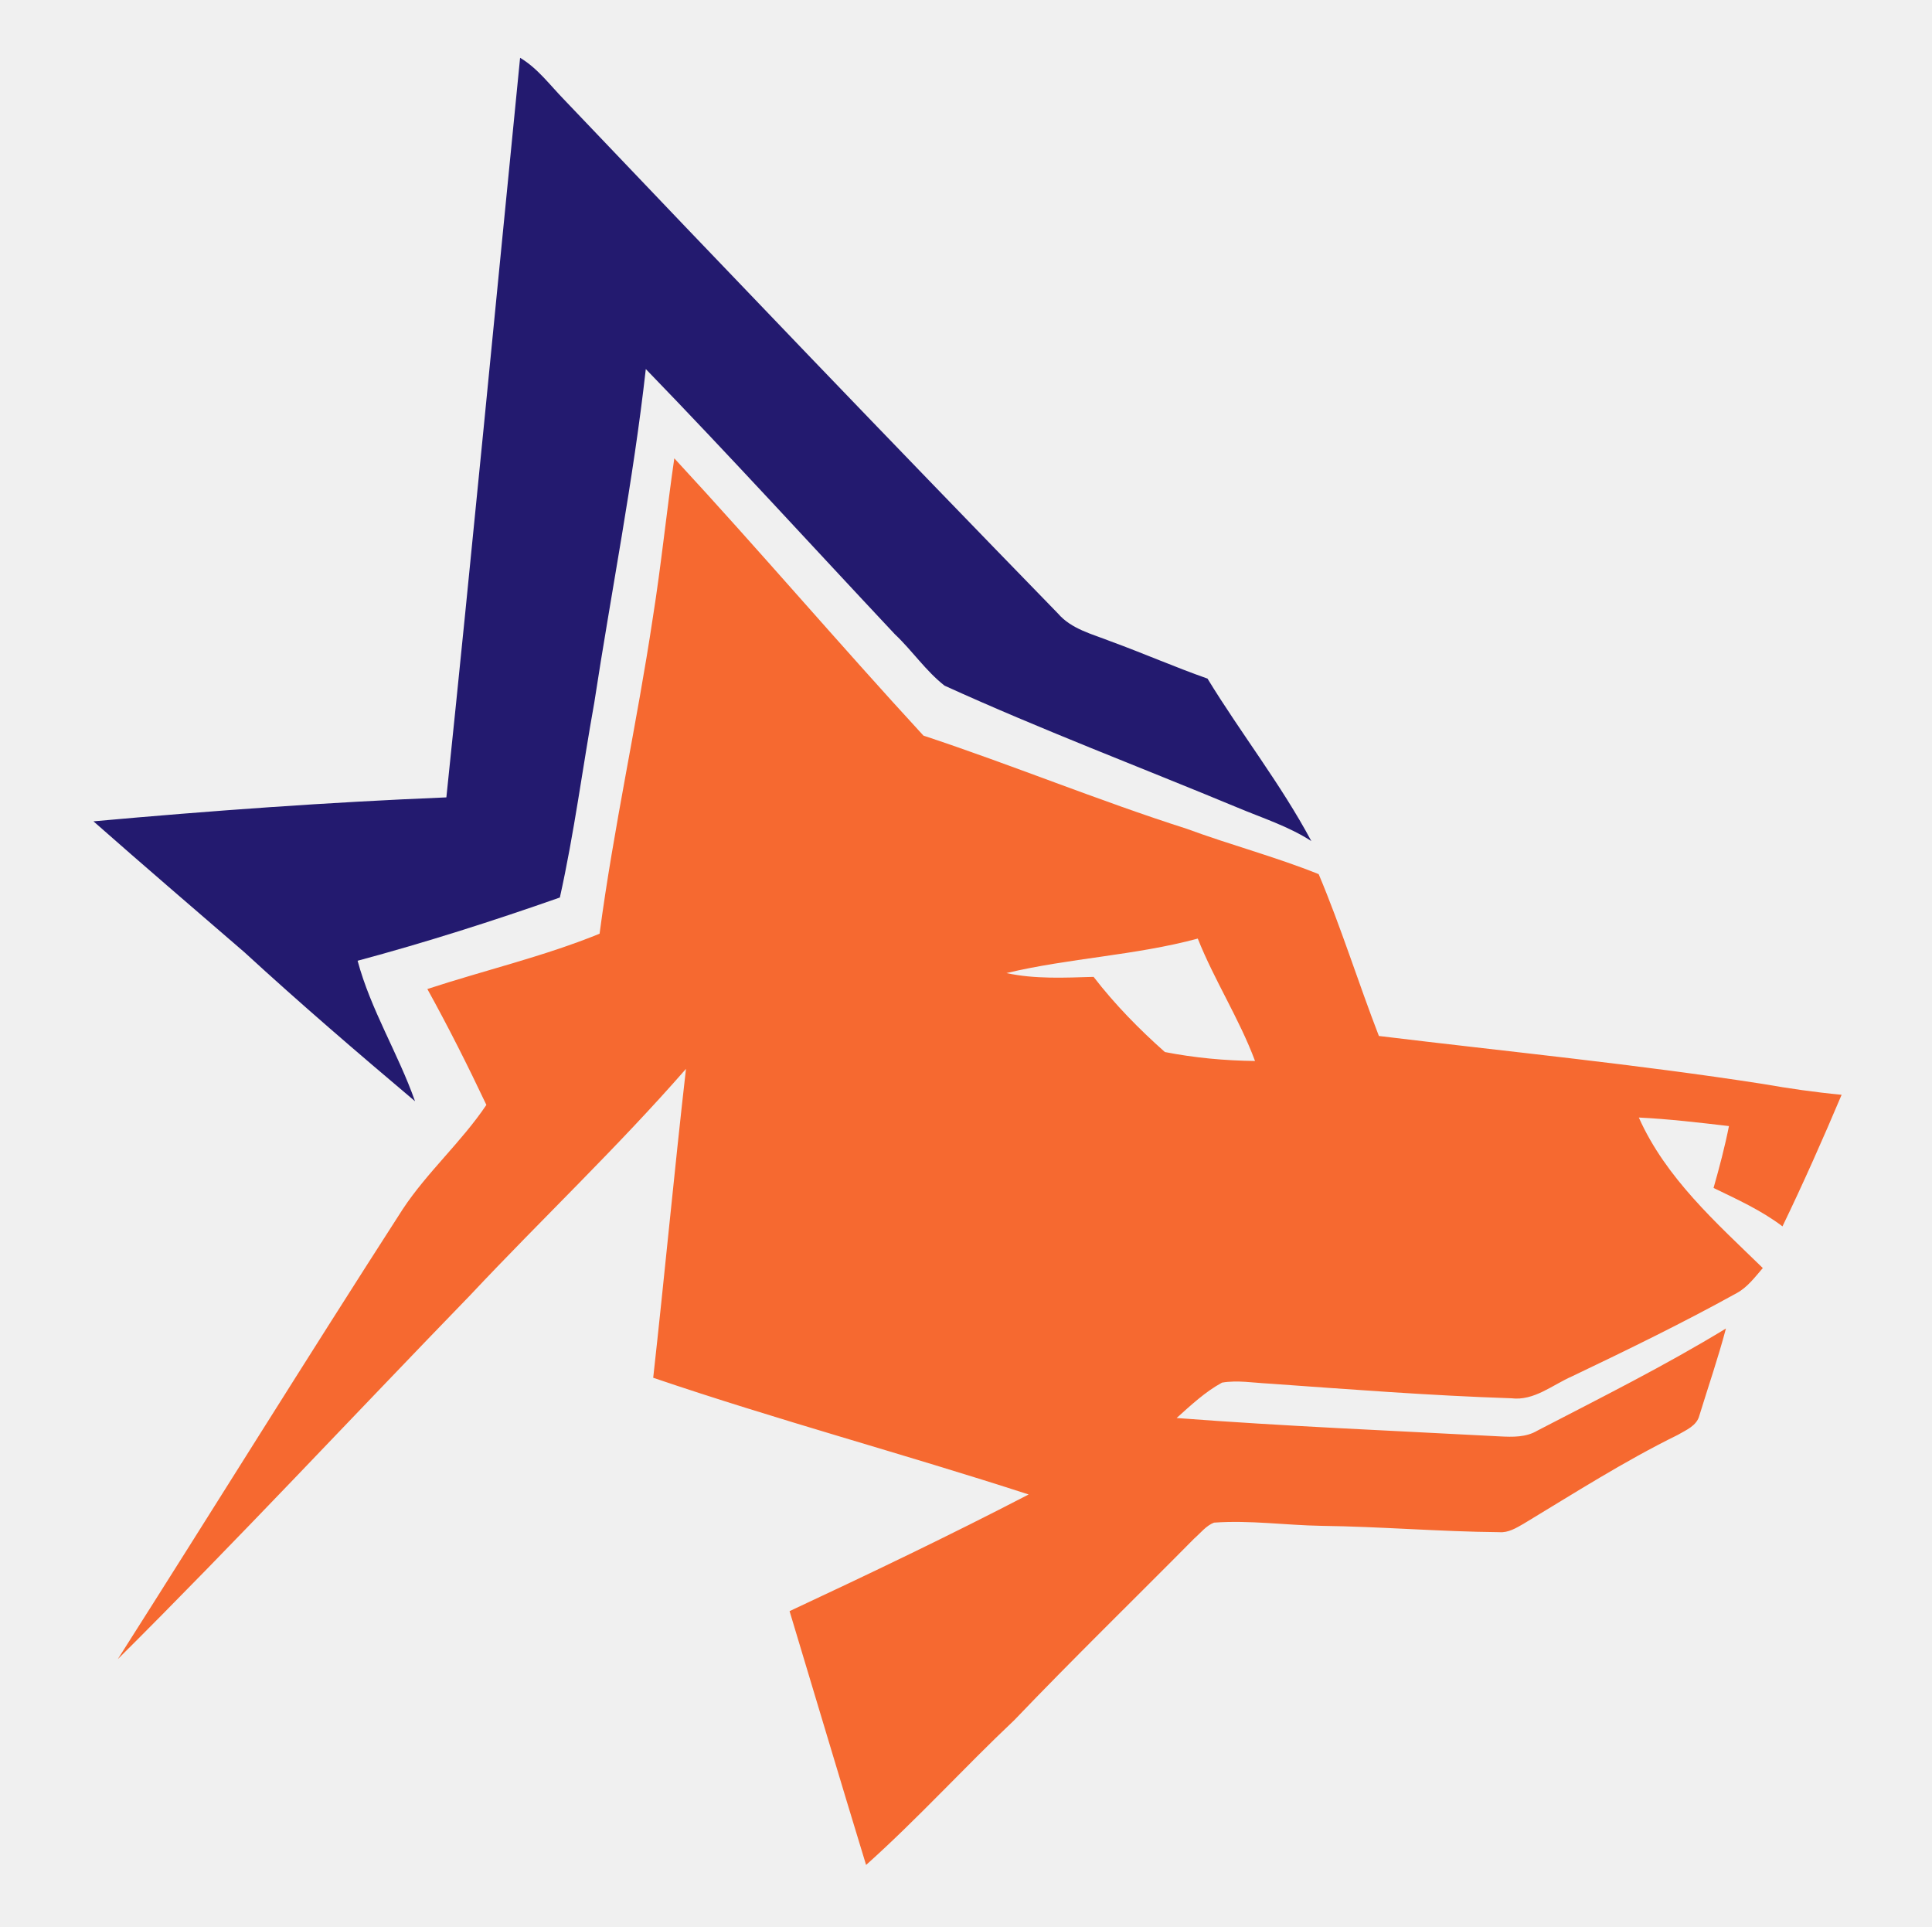
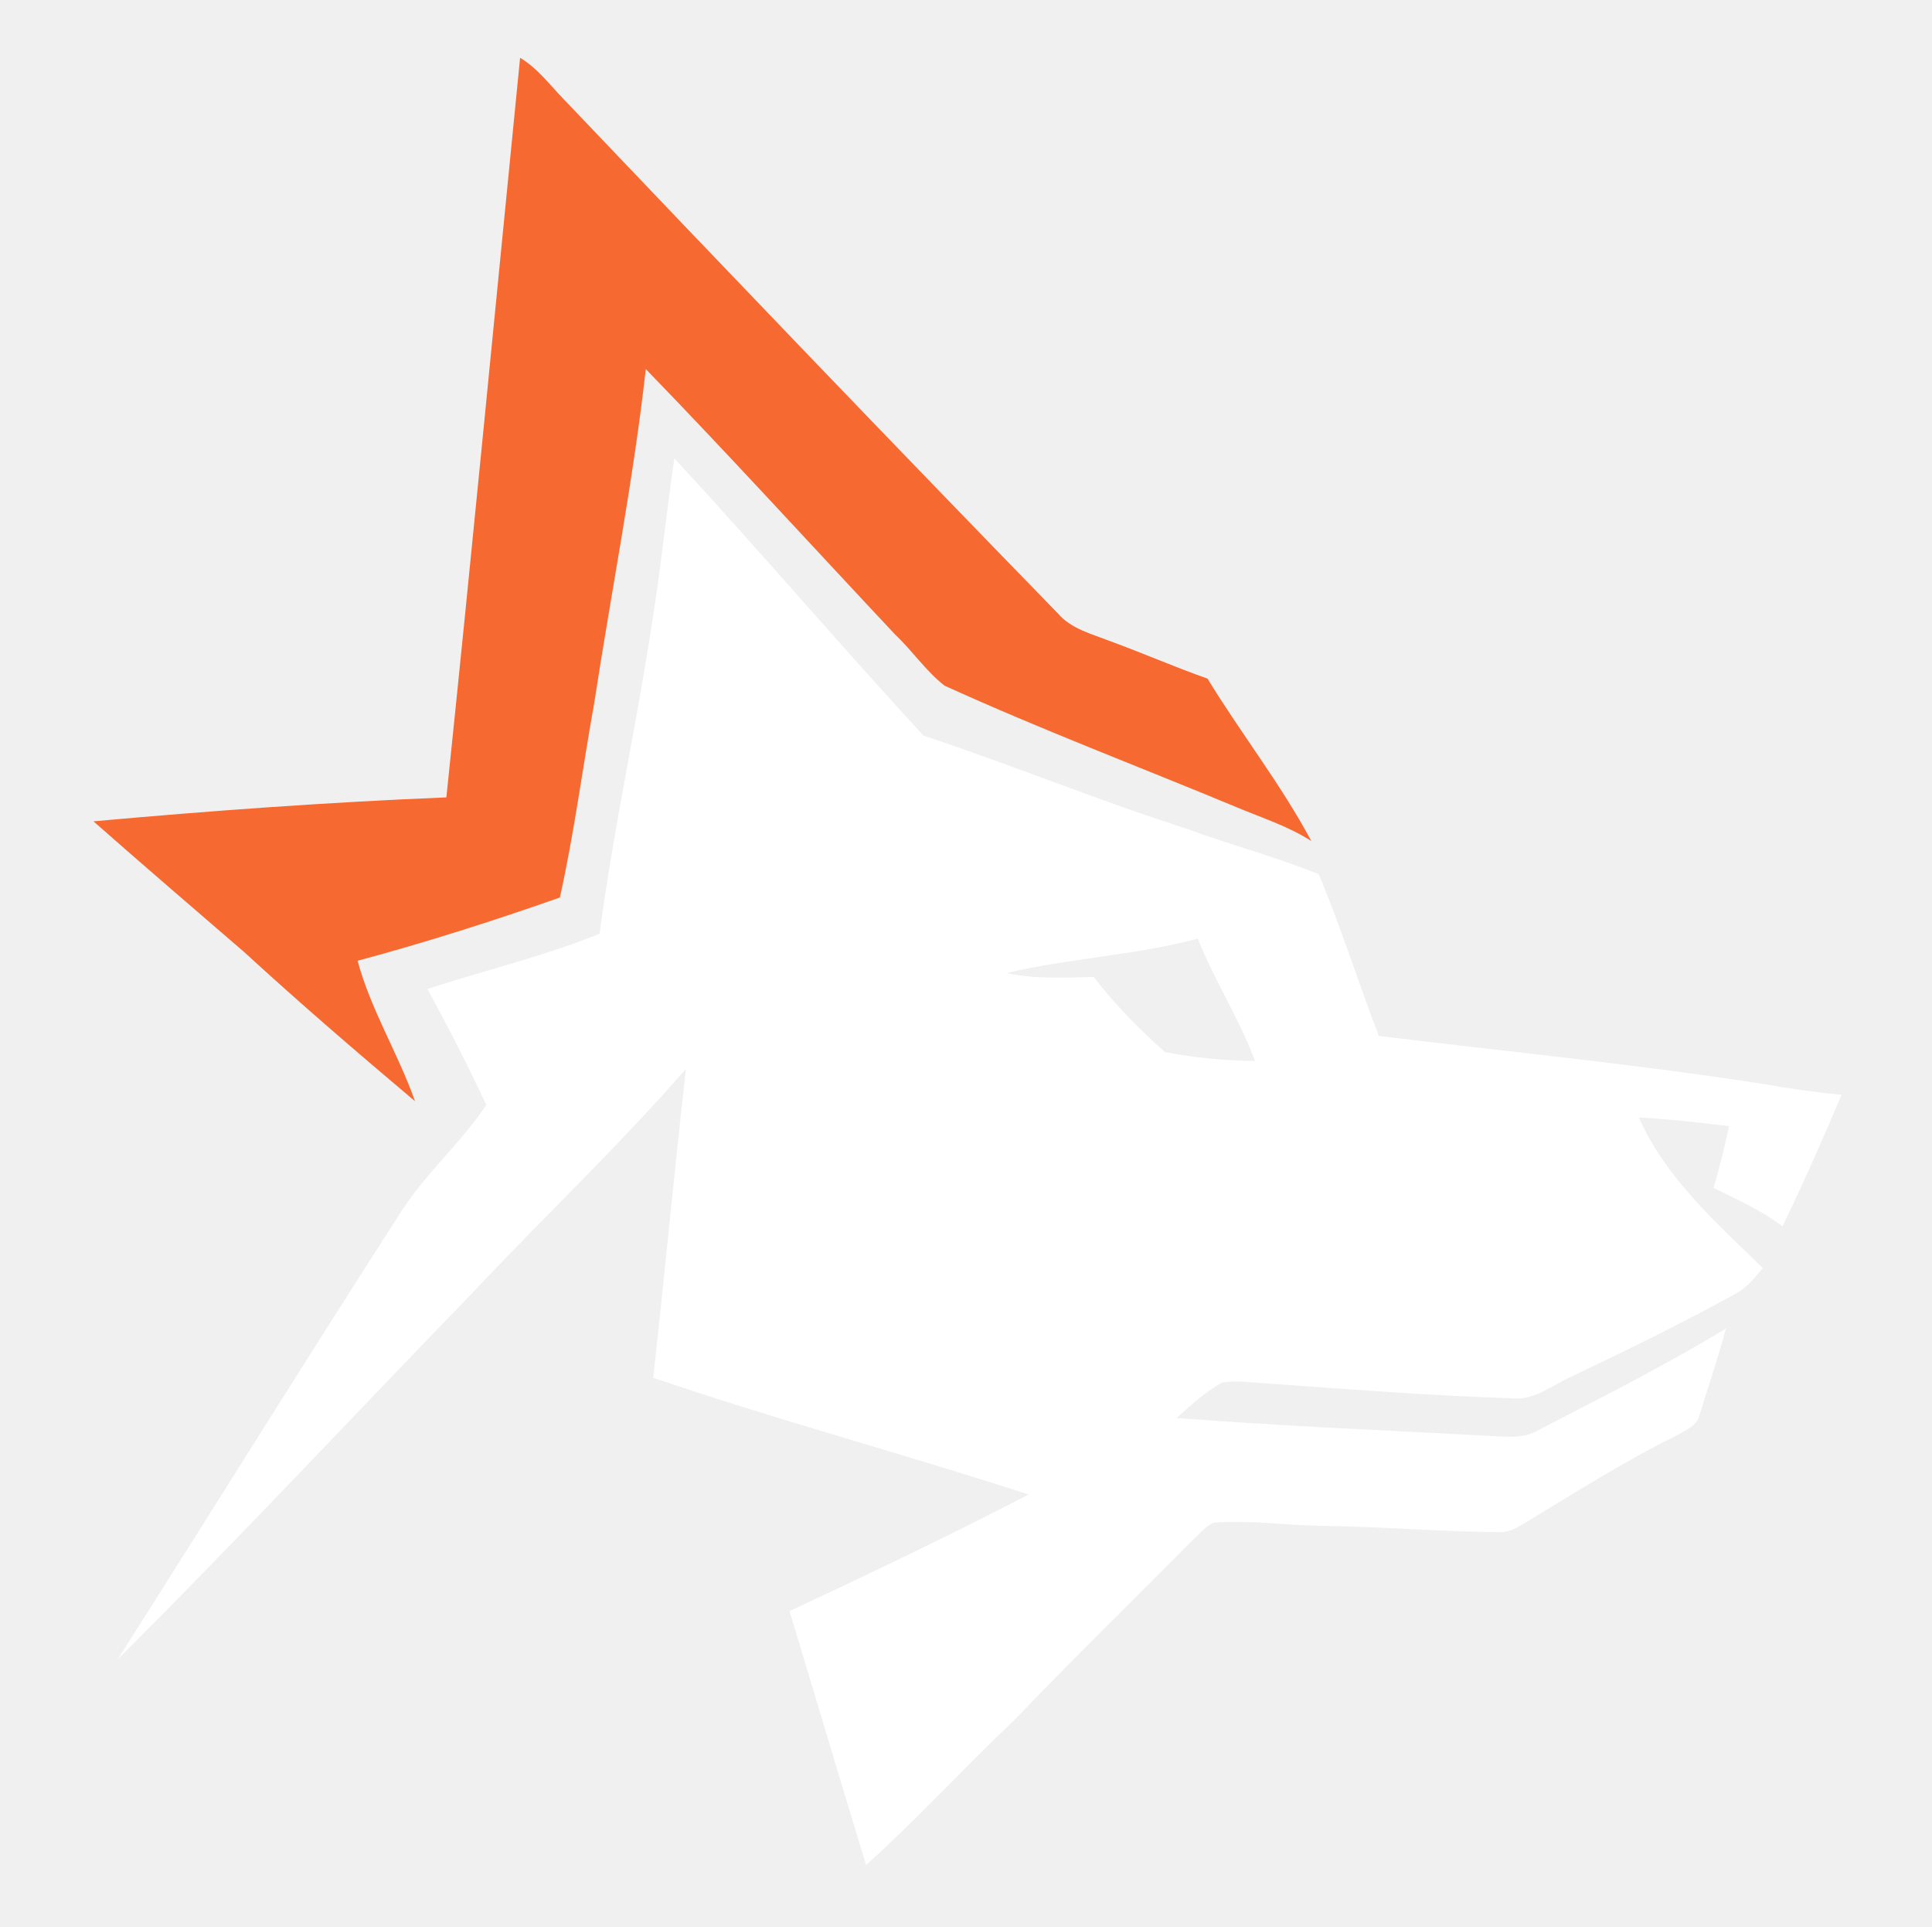
<svg xmlns="http://www.w3.org/2000/svg" width="326pt" height="325pt" viewBox="0 0 326 325" version="1.1">
  <g id="#ffffffff">
</g>
-   <g id="#231a6fff">
-     <path fill="#231a6f" opacity="1.00" d=" M 87.76 9.75 C 90.73 11.52 92.79 14.35 95.17 16.79 C 122.81 45.82 150.55 74.76 178.50 103.48 C 180.79 106.15 184.32 106.97 187.45 108.21 C 192.92 110.21 198.26 112.55 203.75 114.48 C 209.40 123.74 216.16 132.32 221.27 141.89 C 217.41 139.39 213.00 138.00 208.79 136.23 C 192.32 129.38 175.61 123.06 159.38 115.67 C 156.21 113.19 153.92 109.75 150.99 106.99 C 136.99 92.08 123.21 76.95 108.97 62.26 C 106.86 81.12 103.15 99.76 100.28 118.52 C 98.31 129.48 96.89 140.54 94.47 151.41 C 83.23 155.36 71.84 158.99 60.34 162.08 C 62.57 170.38 67.19 177.73 70.03 185.78 C 60.31 177.58 50.65 169.29 41.28 160.68 C 32.76 153.33 24.21 146.00 15.77 138.56 C 35.59 136.77 55.43 135.33 75.32 134.52 C 79.65 92.95 83.63 51.34 87.76 9.75 Z" />
+   <g id="#f66930fff">
+     <path fill="#f66930" opacity="1.00" d=" M 87.76 9.75 C 90.73 11.52 92.79 14.35 95.17 16.79 C 122.81 45.82 150.55 74.76 178.50 103.48 C 180.79 106.15 184.32 106.97 187.45 108.21 C 192.92 110.21 198.26 112.55 203.75 114.48 C 209.40 123.74 216.16 132.32 221.27 141.89 C 217.41 139.39 213.00 138.00 208.79 136.23 C 192.32 129.38 175.61 123.06 159.38 115.67 C 156.21 113.19 153.92 109.75 150.99 106.99 C 136.99 92.08 123.21 76.95 108.97 62.26 C 106.86 81.12 103.15 99.76 100.28 118.52 C 98.31 129.48 96.89 140.54 94.47 151.41 C 83.23 155.36 71.84 158.99 60.34 162.08 C 62.57 170.38 67.19 177.73 70.03 185.78 C 60.31 177.58 50.65 169.29 41.28 160.68 C 32.76 153.33 24.21 146.00 15.77 138.56 C 35.59 136.77 55.43 135.33 75.32 134.52 C 79.65 92.95 83.63 51.34 87.76 9.75 Z" />
  </g>
-   <g id="#f66930ff">
-     <path fill="#f66930" opacity="1.00" d=" M 110.16 104.18 C 111.58 95.25 112.48 86.26 113.78 77.32 C 128.02 92.71 141.64 108.70 155.82 124.10 C 170.74 129.03 185.28 135.04 200.25 139.82 C 207.61 142.54 215.26 144.55 222.51 147.47 C 226.28 156.41 229.17 165.71 232.67 174.77 C 254.27 177.40 275.95 179.52 297.46 182.86 C 301.86 183.63 306.29 184.27 310.75 184.69 C 307.59 192.16 304.30 199.58 300.77 206.89 C 297.21 204.19 293.13 202.34 289.14 200.41 C 290.12 196.96 291.04 193.49 291.74 189.97 C 286.68 189.38 281.62 188.78 276.53 188.53 C 281.09 198.75 289.59 206.27 297.45 213.92 C 296.13 215.45 294.88 217.14 293.08 218.13 C 283.98 223.17 274.62 227.72 265.24 232.20 C 261.93 233.65 258.85 236.36 255.01 235.89 C 241.34 235.44 227.69 234.38 214.05 233.41 C 211.44 233.28 208.79 232.81 206.20 233.25 C 203.34 234.81 200.95 237.06 198.54 239.22 C 216.70 240.61 234.89 241.35 253.06 242.32 C 255.23 242.43 257.50 242.50 259.43 241.34 C 270.13 235.79 280.93 230.40 291.23 224.12 C 289.92 229.07 288.25 233.90 286.75 238.79 C 286.31 240.55 284.49 241.25 283.08 242.08 C 274.10 246.49 265.67 251.88 257.12 257.04 C 255.84 257.77 254.50 258.61 252.96 258.48 C 242.96 258.39 232.98 257.54 222.97 257.41 C 216.93 257.31 210.89 256.43 204.84 256.87 C 203.50 257.40 202.57 258.63 201.50 259.56 C 191.39 269.78 181.09 279.80 171.15 290.19 C 162.67 298.19 154.83 306.85 146.14 314.62 C 141.78 300.36 137.54 286.07 133.23 271.80 C 146.78 265.47 160.29 259.01 173.57 252.12 C 152.54 245.29 131.16 239.56 110.22 232.43 C 112.15 215.07 113.77 197.68 115.75 180.32 C 104.19 193.56 91.42 205.64 79.40 218.44 C 59.54 238.92 40.09 259.80 19.87 279.91 C 35.95 254.63 51.74 229.16 67.97 203.97 C 72.13 197.69 77.87 192.65 82.07 186.40 C 78.94 179.78 75.65 173.25 72.11 166.85 C 81.77 163.68 91.74 161.36 101.17 157.52 C 103.54 139.64 107.49 122.01 110.16 104.18 M 169.82 164.16 C 174.66 165.20 179.62 164.94 184.53 164.80 C 188.09 169.42 192.20 173.61 196.56 177.48 C 201.55 178.46 206.68 178.93 211.77 178.99 C 209.11 171.85 204.92 165.41 202.11 158.34 C 191.54 161.19 180.47 161.62 169.82 164.16 Z" />
+   <g id="#ffffffff">
+     <path fill="#ffffff" opacity="1.00" d=" M 110.16 104.18 C 111.58 95.25 112.48 86.26 113.78 77.32 C 128.02 92.71 141.64 108.70 155.82 124.10 C 170.74 129.03 185.28 135.04 200.25 139.82 C 207.61 142.54 215.26 144.55 222.51 147.47 C 226.28 156.41 229.17 165.71 232.67 174.77 C 254.27 177.40 275.95 179.52 297.46 182.86 C 301.86 183.63 306.29 184.27 310.75 184.69 C 307.59 192.16 304.30 199.58 300.77 206.89 C 297.21 204.19 293.13 202.34 289.14 200.41 C 290.12 196.96 291.04 193.49 291.74 189.97 C 286.68 189.38 281.62 188.78 276.53 188.53 C 281.09 198.75 289.59 206.27 297.45 213.92 C 296.13 215.45 294.88 217.14 293.08 218.13 C 283.98 223.17 274.62 227.72 265.24 232.20 C 261.93 233.65 258.85 236.36 255.01 235.89 C 241.34 235.44 227.69 234.38 214.05 233.41 C 211.44 233.28 208.79 232.81 206.20 233.25 C 203.34 234.81 200.95 237.06 198.54 239.22 C 216.70 240.61 234.89 241.35 253.06 242.32 C 255.23 242.43 257.50 242.50 259.43 241.34 C 270.13 235.79 280.93 230.40 291.23 224.12 C 289.92 229.07 288.25 233.90 286.75 238.79 C 286.31 240.55 284.49 241.25 283.08 242.08 C 274.10 246.49 265.67 251.88 257.12 257.04 C 255.84 257.77 254.50 258.61 252.96 258.48 C 242.96 258.39 232.98 257.54 222.97 257.41 C 216.93 257.31 210.89 256.43 204.84 256.87 C 203.50 257.40 202.57 258.63 201.50 259.56 C 191.39 269.78 181.09 279.80 171.15 290.19 C 162.67 298.19 154.83 306.85 146.14 314.62 C 141.78 300.36 137.54 286.07 133.23 271.80 C 146.78 265.47 160.29 259.01 173.57 252.12 C 152.54 245.29 131.16 239.56 110.22 232.43 C 112.15 215.07 113.77 197.68 115.75 180.32 C 104.19 193.56 91.42 205.64 79.40 218.44 C 59.54 238.92 40.09 259.80 19.87 279.91 C 35.95 254.63 51.74 229.16 67.97 203.97 C 72.13 197.69 77.87 192.65 82.07 186.40 C 78.94 179.78 75.65 173.25 72.11 166.85 C 81.77 163.68 91.74 161.36 101.17 157.52 C 103.54 139.64 107.49 122.01 110.16 104.18 M 169.82 164.16 C 174.66 165.20 179.62 164.94 184.53 164.80 C 188.09 169.42 192.20 173.61 196.56 177.48 C 201.55 178.46 206.68 178.93 211.77 178.99 C 209.11 171.85 204.92 165.41 202.11 158.34 C 191.54 161.19 180.47 161.62 169.82 164.16 Z" />
  </g>
</svg>
